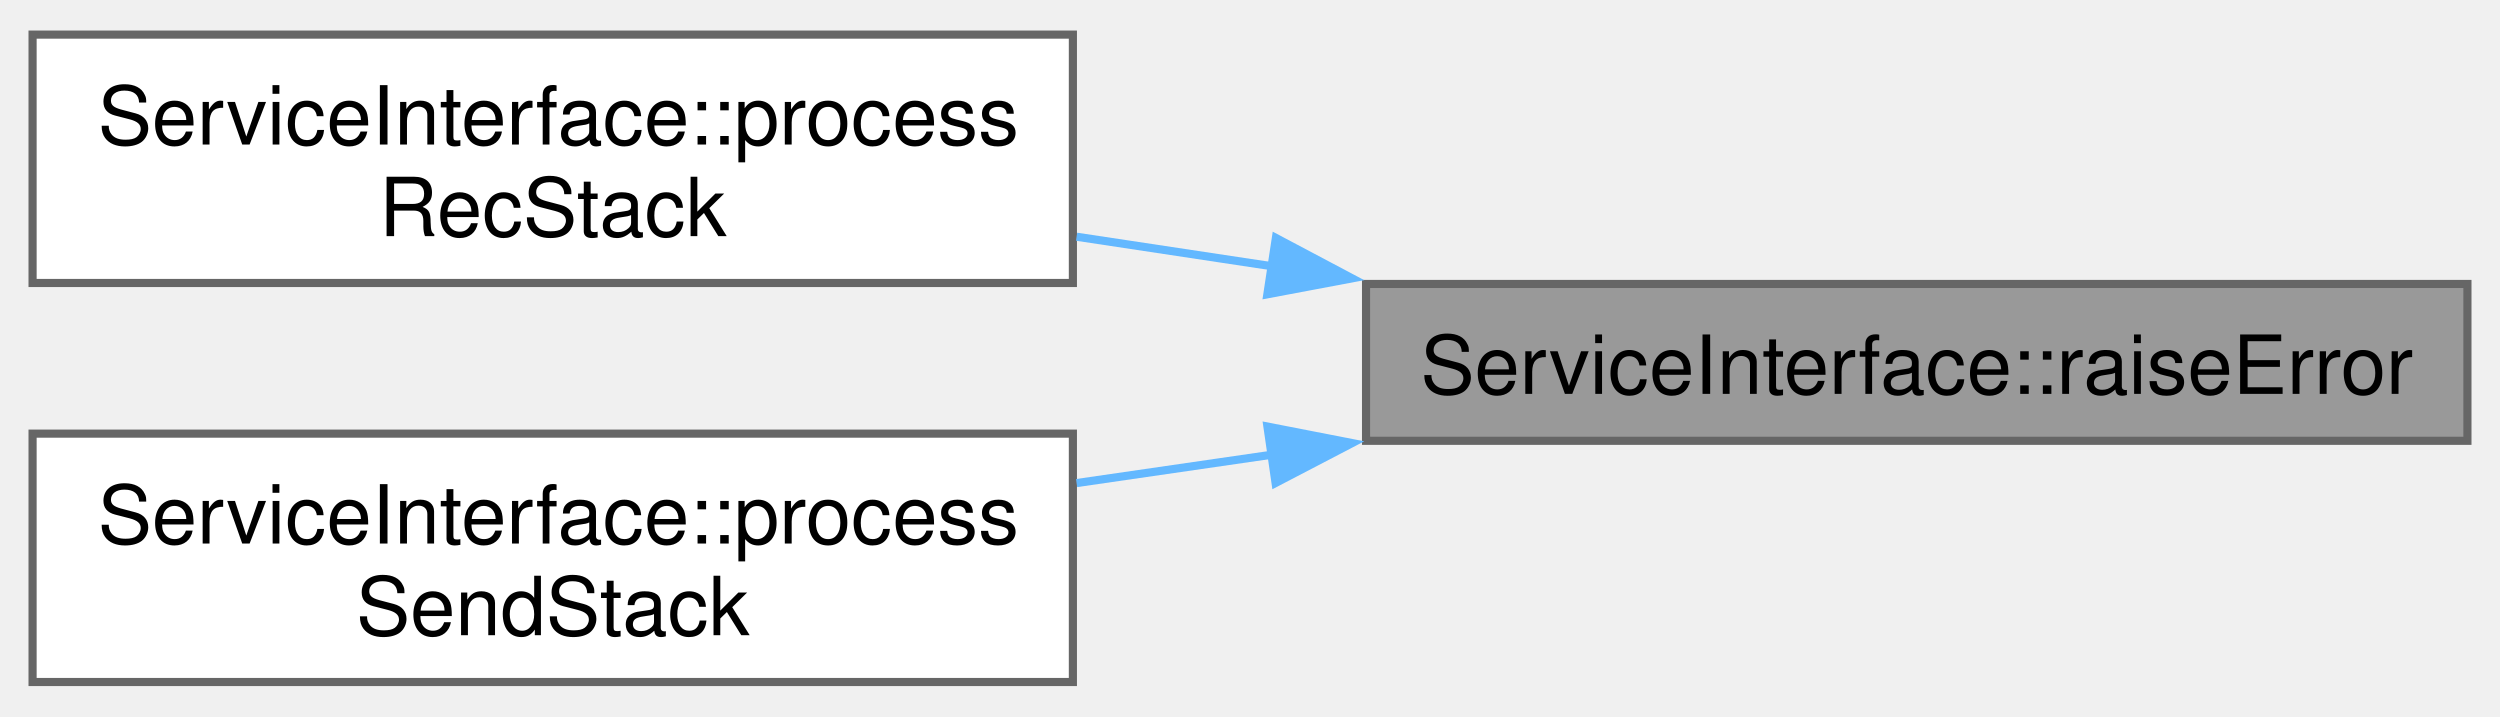
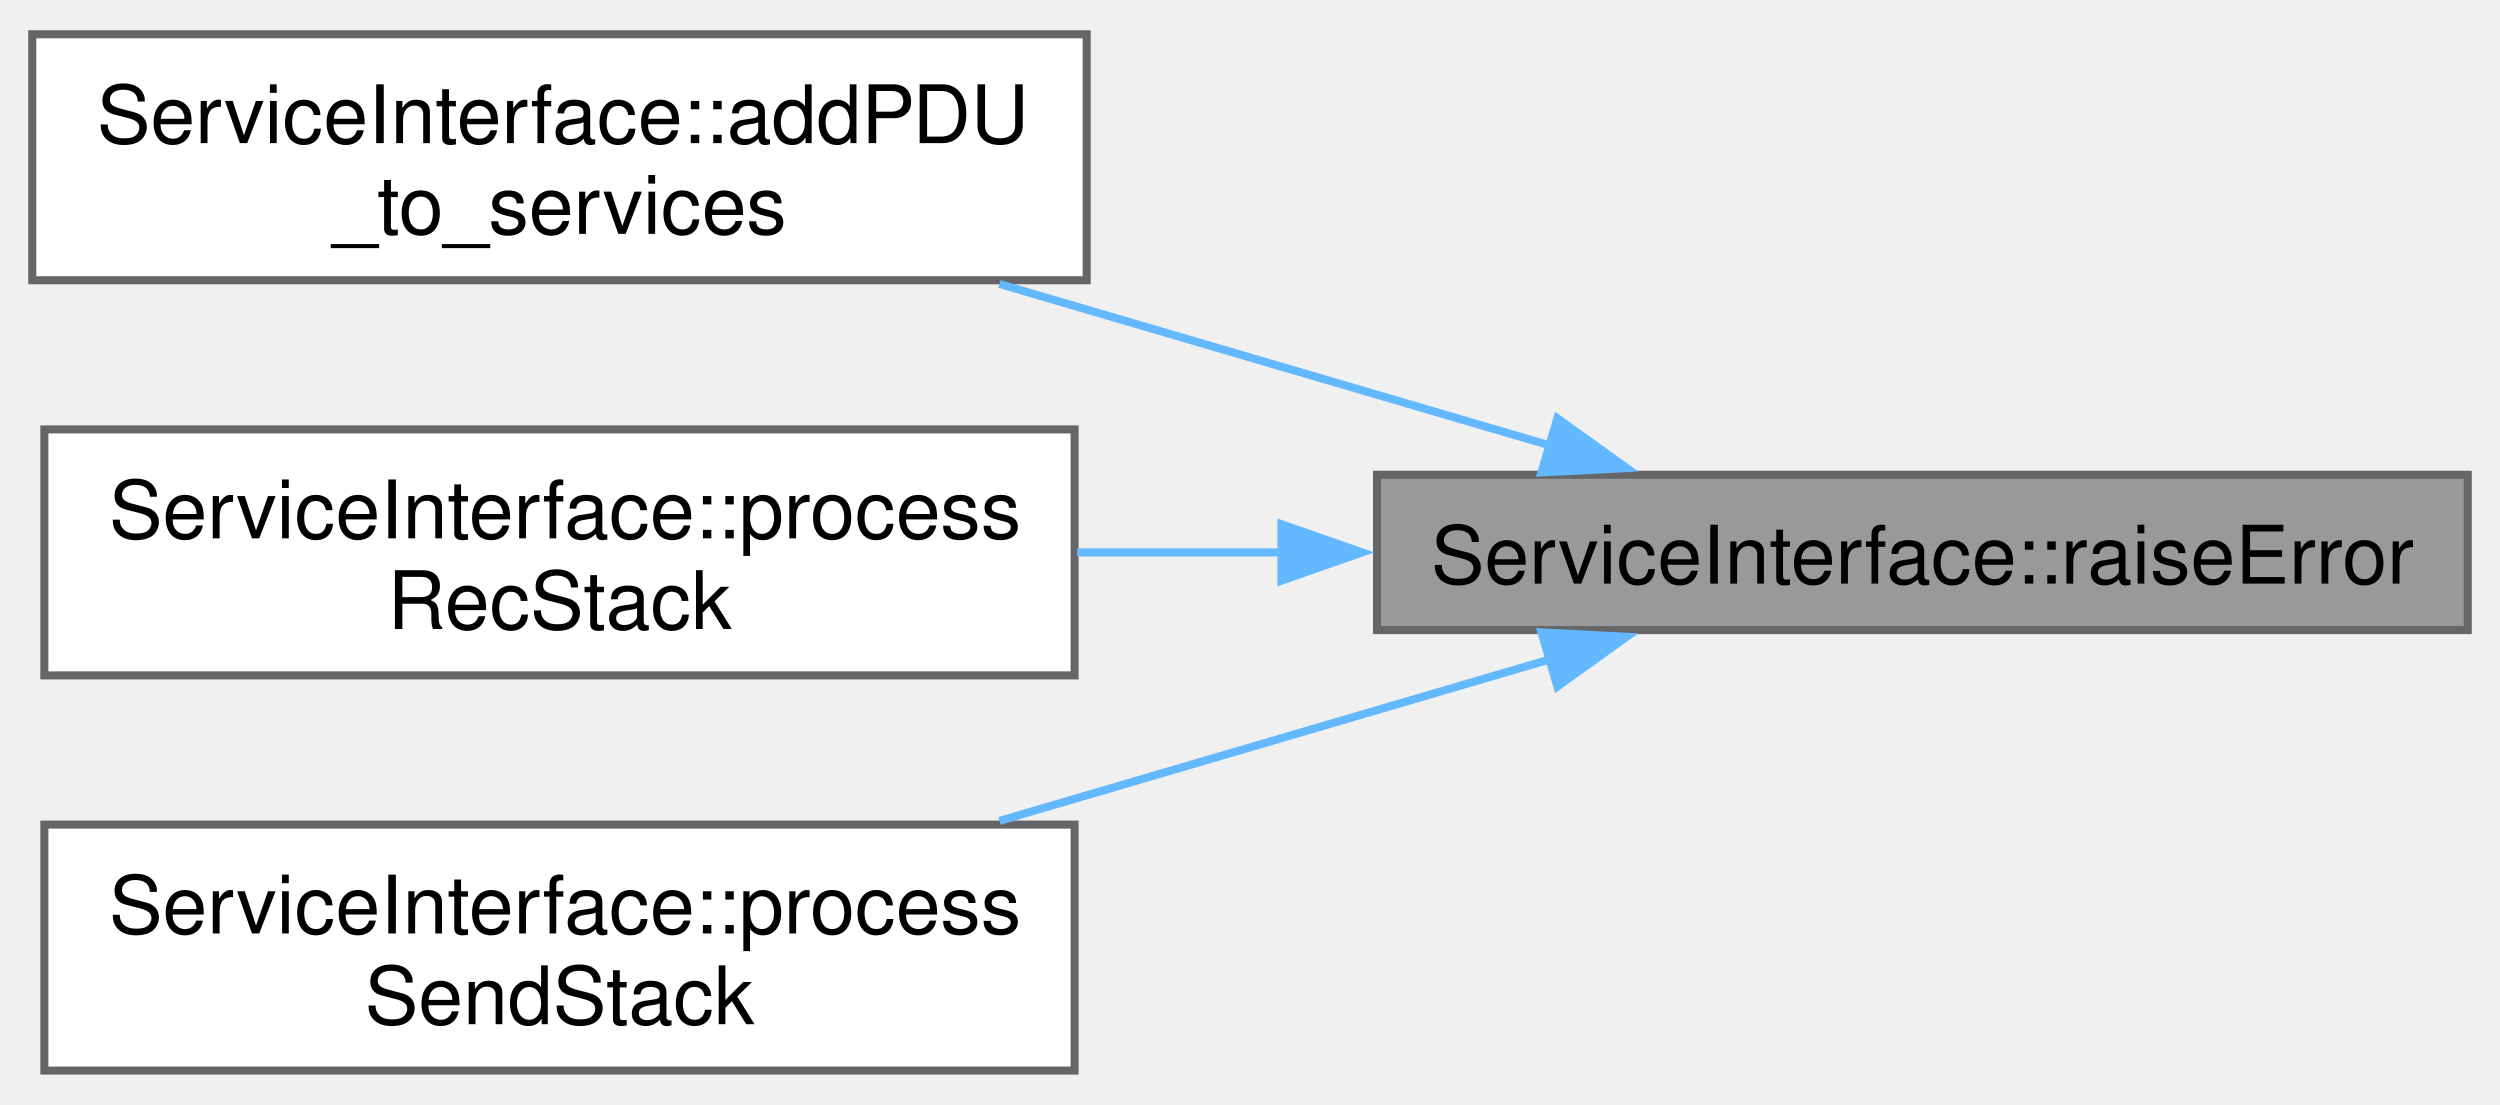
- <svg xmlns="http://www.w3.org/2000/svg" xmlns:xlink="http://www.w3.org/1999/xlink" width="307pt" height="88pt" viewBox="0.00 0.00 307.00 87.50">
-   <g id="graph0" class="graph" transform="scale(1 1) rotate(0) translate(4 83.5)">
+ <svg xmlns="http://www.w3.org/2000/svg" xmlns:xlink="http://www.w3.org/1999/xlink" width="310pt" height="137pt" viewBox="0.00 0.00 310.00 136.50">
+   <g id="graph0" class="graph" transform="scale(1 1) rotate(0) translate(4 132.5)">
    <g id="Node000001" class="node">
      <g id="a_Node000001">
        <a xlink:title="Check if an ErrorService is registered in the service cluster under the defined ERRORSERVICE_ID of th...">
-           <polygon fill="#999999" stroke="#666666" points="299,-48.88 163.75,-48.88 163.75,-29.62 299,-29.62 299,-48.88" />
-           <text text-anchor="middle" x="231.38" y="-35.38" font-family="Helvetica,sans-Serif" font-size="10.00">ServiceInterface::raiseError</text>
+           <polygon fill="#999999" stroke="#666666" points="302,-73.88 166.75,-73.88 166.75,-54.62 302,-54.62 302,-73.88" />
+           <text text-anchor="middle" x="234.38" y="-60.38" font-family="Helvetica,sans-Serif" font-size="10.00">ServiceInterface::raiseError</text>
        </a>
      </g>
    </g>
    <g id="Node000002" class="node">
      <g id="a_Node000002">
-         <a xlink:href="class_service_interface.html#a7c5ec5e13af8a67d1b08c963fcd71214" target="_top" xlink:title="Add items received by the CommInterface to the recStack and execute the CommInterface's receiveCycle ...">
-           <polygon fill="white" stroke="#666666" points="127.75,-79.5 0,-79.5 0,-49 127.75,-49 127.75,-79.5" />
-           <text text-anchor="start" x="8" y="-66" font-family="Helvetica,sans-Serif" font-size="10.00">ServiceInterface::process</text>
-           <text text-anchor="middle" x="63.88" y="-54.75" font-family="Helvetica,sans-Serif" font-size="10.00">RecStack</text>
+         <a xlink:href="class_service_interface.html#a48cffd1603069be11ee25c930a139c84" target="_top" xlink:title="Add PDUs from all received frames to the corresponding services.">
+           <polygon fill="white" stroke="#666666" points="130.75,-128.5 0,-128.5 0,-98 130.75,-98 130.75,-128.5" />
+           <text text-anchor="start" x="8" y="-115" font-family="Helvetica,sans-Serif" font-size="10.00">ServiceInterface::addPDU</text>
+           <text text-anchor="middle" x="65.38" y="-103.75" font-family="Helvetica,sans-Serif" font-size="10.00">_to_services</text>
        </a>
      </g>
    </g>
    <g id="edge1_Node000001_Node000002" class="edge">
      <g id="a_edge1_Node000001_Node000002">
        <a xlink:title=" ">
-           <path fill="none" stroke="#63b8ff" d="M152.23,-51.05C144.18,-52.27 136.07,-53.5 128.21,-54.68" />
-           <polygon fill="#63b8ff" stroke="#63b8ff" points="152.68,-54.53 162.04,-49.57 151.63,-47.61 152.68,-54.53" />
+           <path fill="none" stroke="#63b8ff" d="M188.26,-77.49C167.2,-83.67 141.96,-91.07 119.93,-97.54" />
+           <polygon fill="#63b8ff" stroke="#63b8ff" points="189.11,-80.88 197.72,-74.71 187.14,-74.17 189.11,-80.88" />
        </a>
      </g>
    </g>
    <g id="Node000003" class="node">
      <g id="a_Node000003">
-         <a xlink:href="class_service_interface.html#a23feb243ed1748e04dd757aa5f788b3e" target="_top" xlink:title="Send all Frames, stored in the sendStack. As long as the sendStack is not empty, the function is gett...">
-           <polygon fill="white" stroke="#666666" points="127.75,-30.5 0,-30.5 0,0 127.75,0 127.75,-30.5" />
-           <text text-anchor="start" x="8" y="-17" font-family="Helvetica,sans-Serif" font-size="10.00">ServiceInterface::process</text>
-           <text text-anchor="middle" x="63.88" y="-5.75" font-family="Helvetica,sans-Serif" font-size="10.00">SendStack</text>
+         <a xlink:href="class_service_interface.html#a7c5ec5e13af8a67d1b08c963fcd71214" target="_top" xlink:title="Add items received by the CommInterface to the recStack and execute the CommInterface's receiveCycle ...">
+           <polygon fill="white" stroke="#666666" points="129.25,-79.5 1.5,-79.5 1.5,-49 129.25,-49 129.25,-79.5" />
+           <text text-anchor="start" x="9.5" y="-66" font-family="Helvetica,sans-Serif" font-size="10.00">ServiceInterface::process</text>
+           <text text-anchor="middle" x="65.38" y="-54.75" font-family="Helvetica,sans-Serif" font-size="10.00">RecStack</text>
        </a>
      </g>
    </g>
    <g id="edge2_Node000001_Node000003" class="edge">
      <g id="a_edge2_Node000001_Node000003">
        <a xlink:title=" ">
-           <path fill="none" stroke="#63b8ff" d="M152.23,-27.92C144.18,-26.75 136.07,-25.57 128.21,-24.43" />
-           <polygon fill="#63b8ff" stroke="#63b8ff" points="151.64,-31.37 162.04,-29.34 152.64,-24.44 151.64,-31.37" />
+           <path fill="none" stroke="#63b8ff" d="M154.9,-64.25C146.41,-64.25 137.84,-64.25 129.56,-64.25" />
+           <polygon fill="#63b8ff" stroke="#63b8ff" points="154.9,-67.75 164.9,-64.25 154.9,-60.75 154.9,-67.75" />
+         </a>
+       </g>
+     </g>
+     <g id="Node000004" class="node">
+       <g id="a_Node000004">
+         <a xlink:href="class_service_interface.html#a23feb243ed1748e04dd757aa5f788b3e" target="_top" xlink:title="Send all Frames, stored in the sendStack. As long as the sendStack is not empty, the function is gett...">
+           <polygon fill="white" stroke="#666666" points="129.25,-30.5 1.5,-30.5 1.5,0 129.25,0 129.25,-30.5" />
+           <text text-anchor="start" x="9.5" y="-17" font-family="Helvetica,sans-Serif" font-size="10.00">ServiceInterface::process</text>
+           <text text-anchor="middle" x="65.38" y="-5.75" font-family="Helvetica,sans-Serif" font-size="10.00">SendStack</text>
+         </a>
+       </g>
+     </g>
+     <g id="edge3_Node000001_Node000004" class="edge">
+       <g id="a_edge3_Node000001_Node000004">
+         <a xlink:title=" ">
+           <path fill="none" stroke="#63b8ff" d="M188.26,-51.01C167.2,-44.83 141.96,-37.43 119.93,-30.96" />
+           <polygon fill="#63b8ff" stroke="#63b8ff" points="187.14,-54.33 197.72,-53.79 189.11,-47.62 187.14,-54.33" />
        </a>
      </g>
    </g>
  </g>
</svg>
